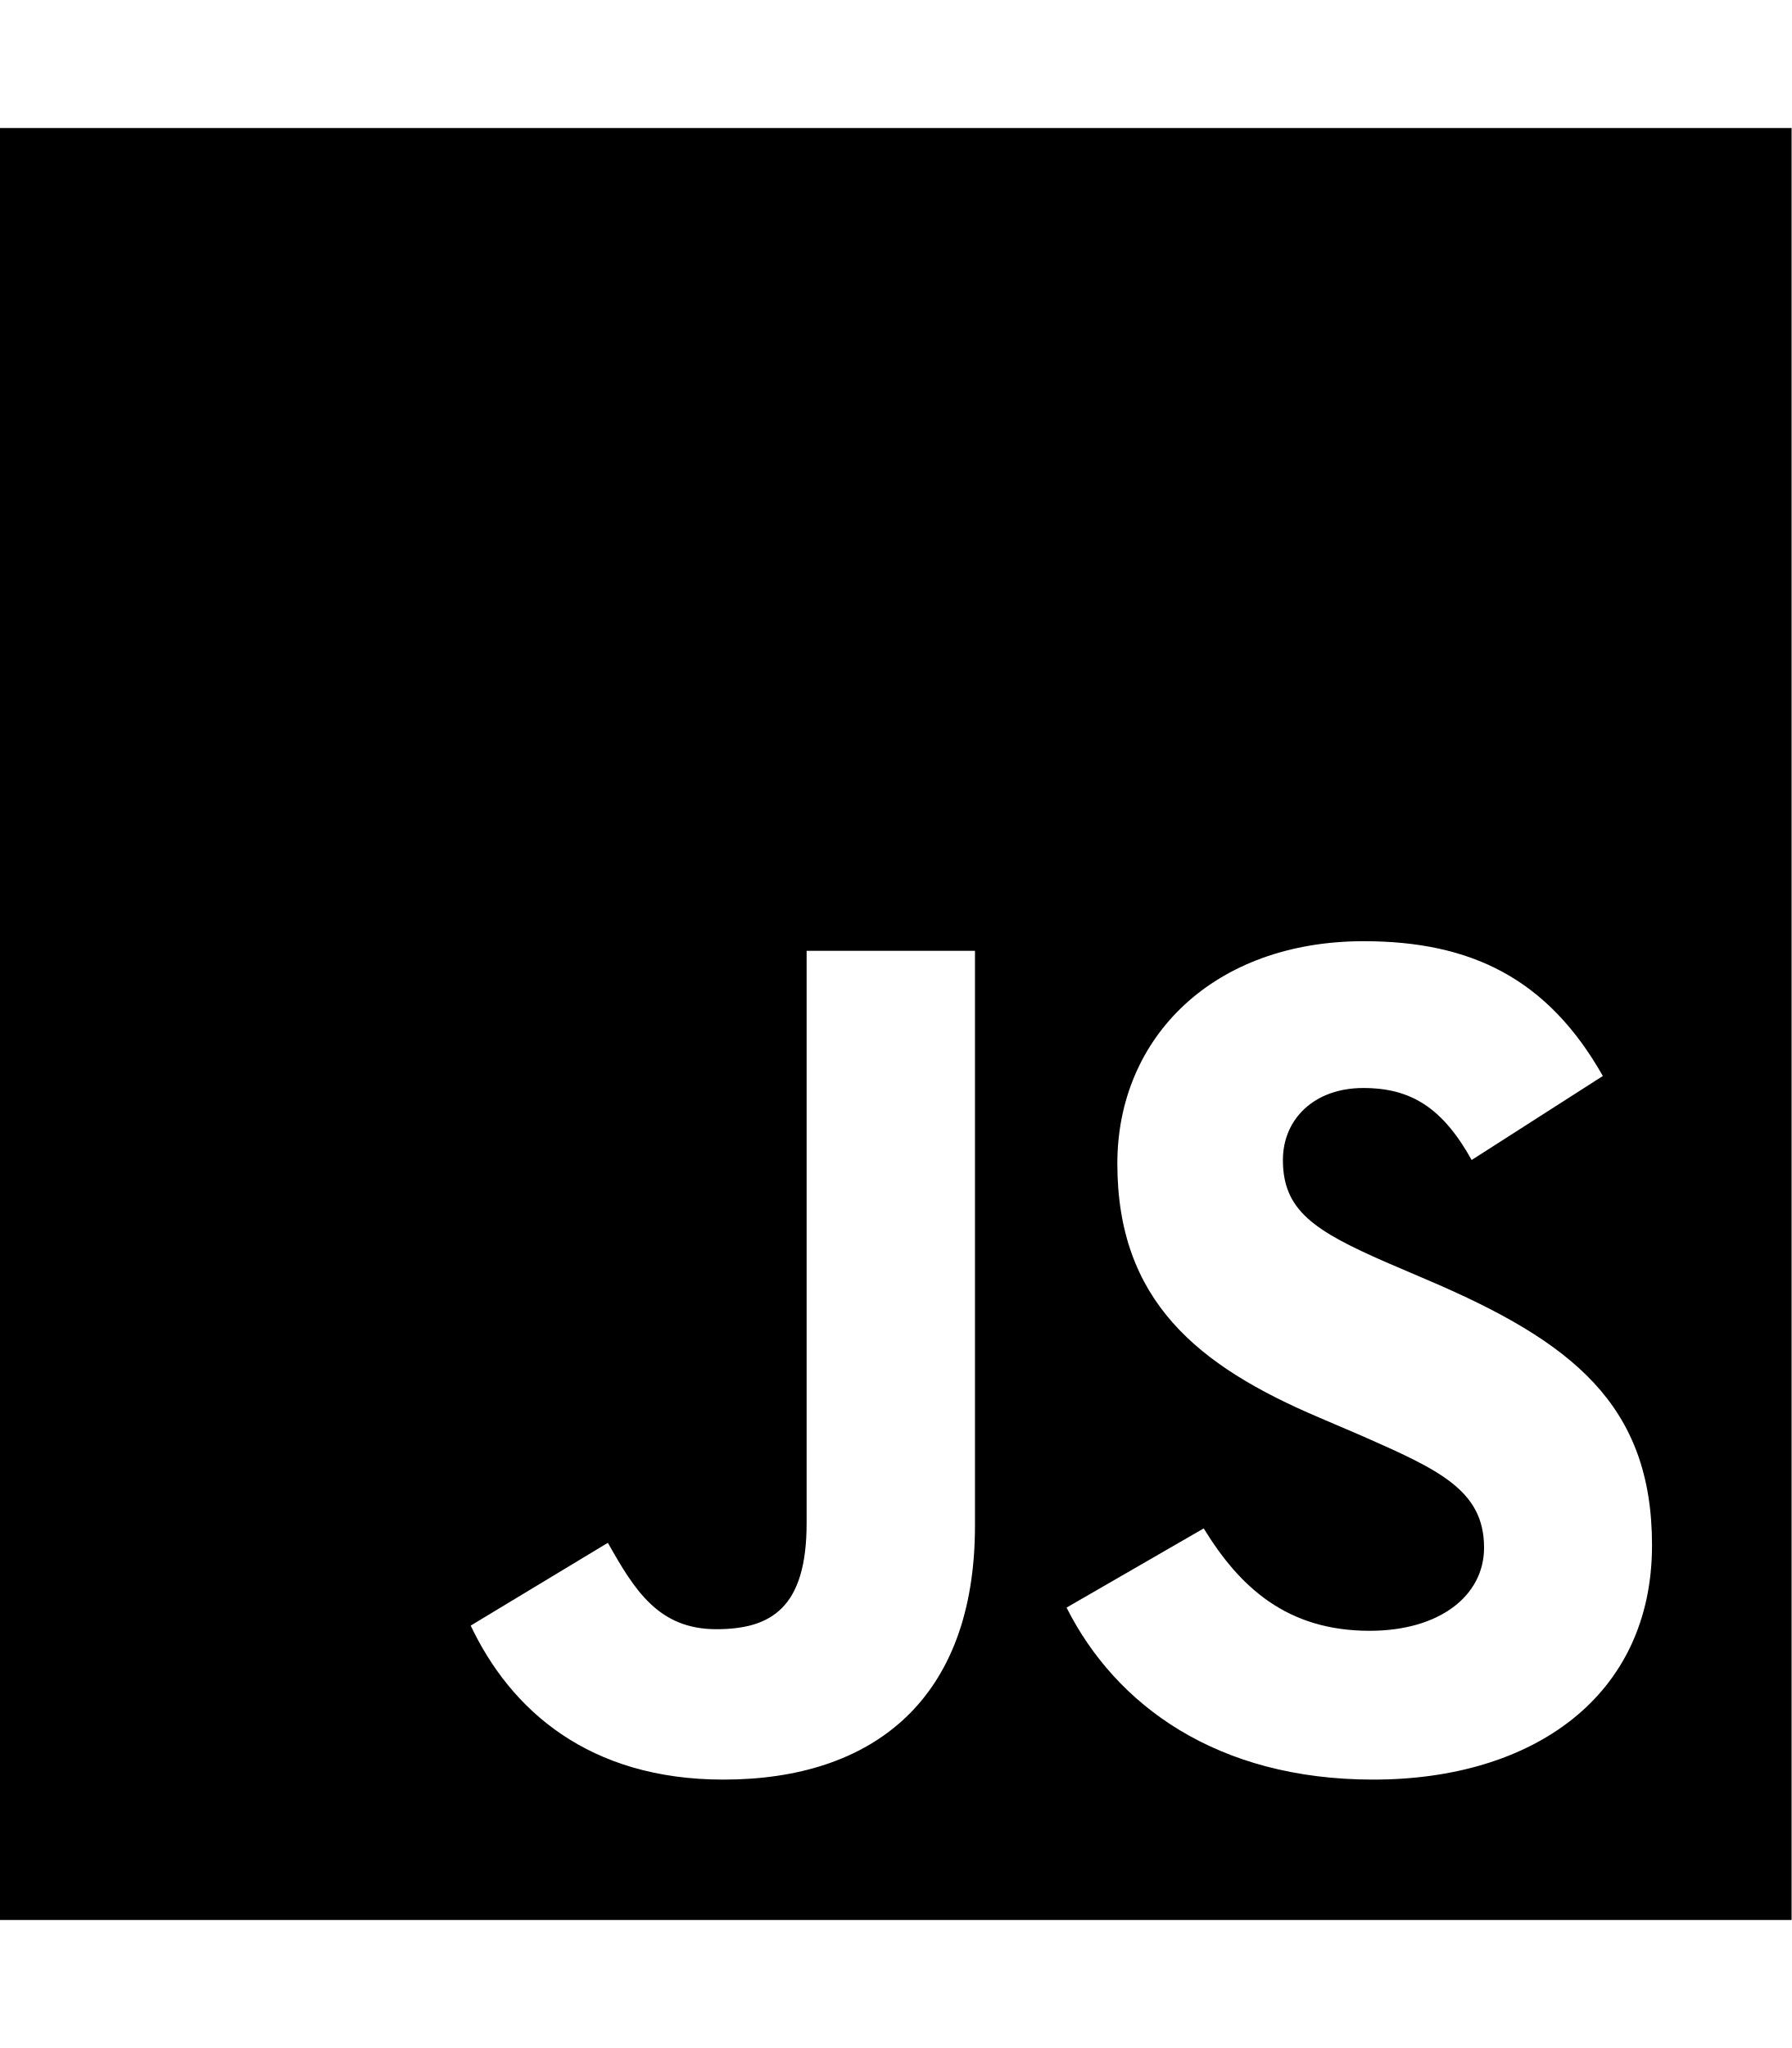
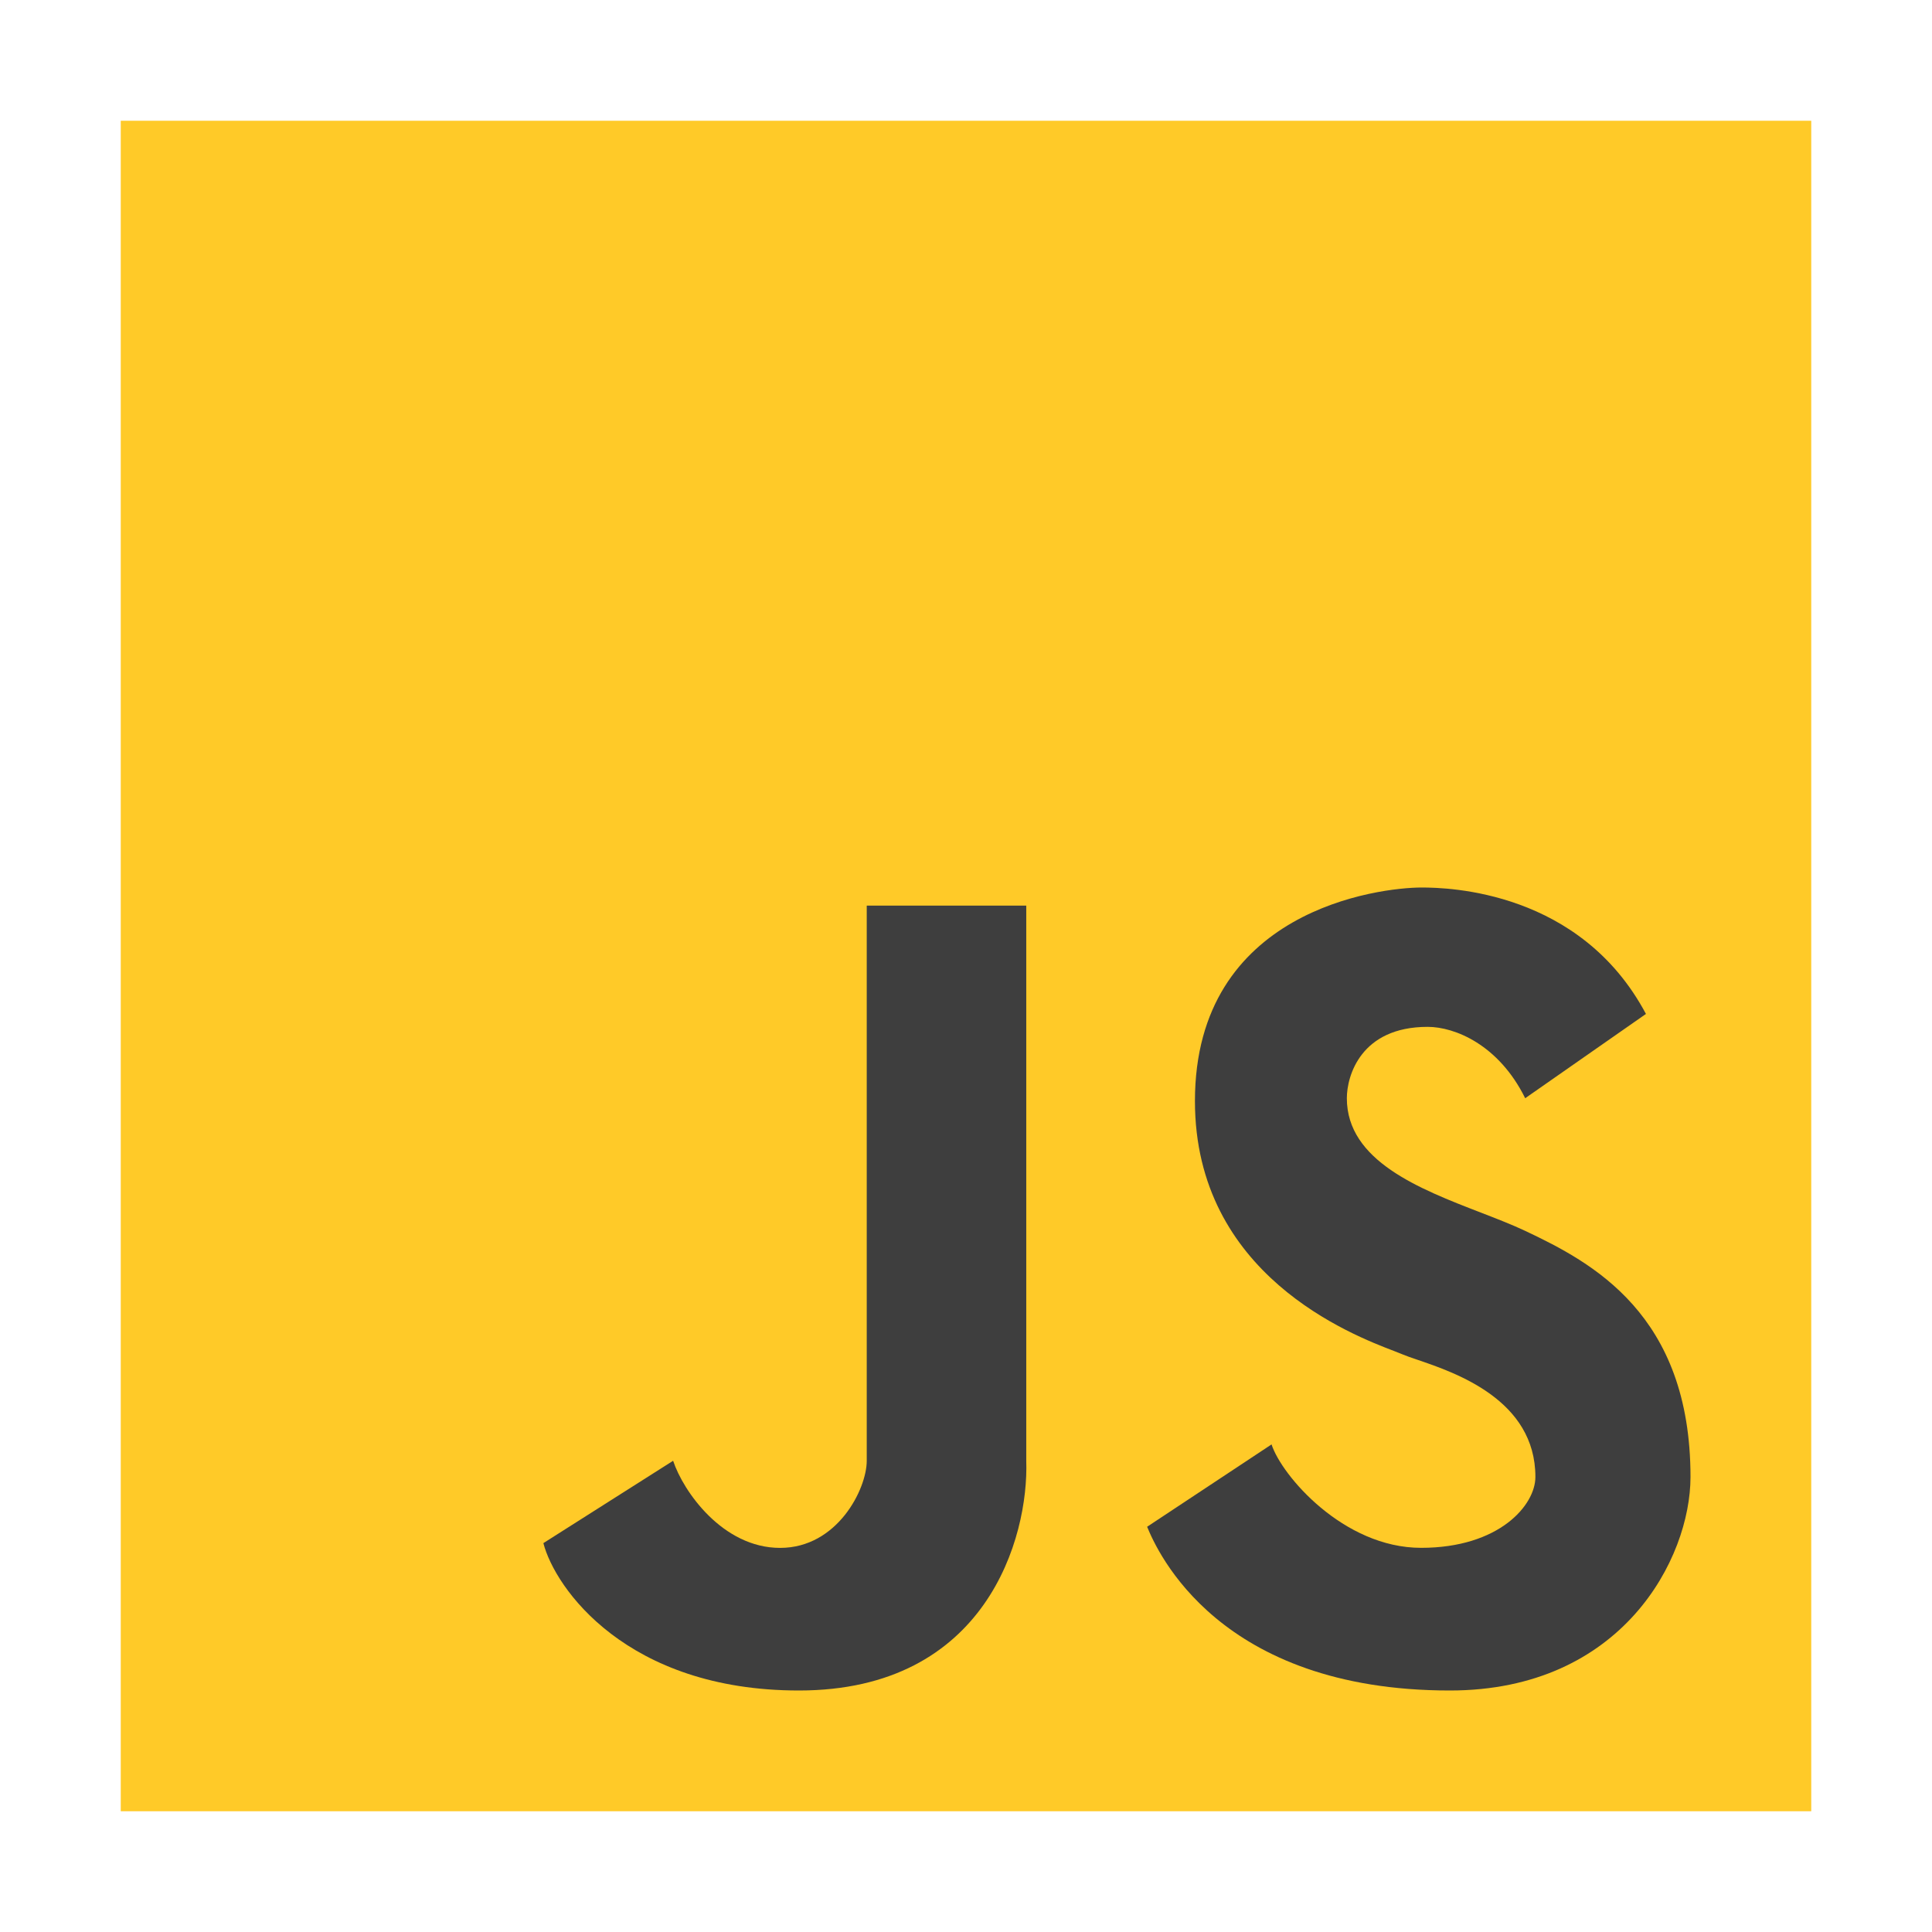
- <svg xmlns="http://www.w3.org/2000/svg" viewBox="0 0 448 512">
-   <path d="M0 32v448h448V32H0zm243.8 349.4c0 43.6-25.6 63.5-62.9 63.5-33.7 0-53.2-17.4-63.2-38.5l34.3-20.7c6.6 11.7 12.6 21.6 27.1 21.6 13.8 0 22.6-5.4 22.6-26.5V237.7h42.1v143.7zm99.6 63.5c-39.1 0-64.4-18.6-76.7-43l34.3-19.8c9 14.7 20.8 25.6 41.5 25.6 17.4 0 28.6-8.7 28.6-20.8 0-14.4-11.4-19.5-30.7-28l-10.5-4.5c-30.4-12.9-50.5-29.2-50.5-63.5 0-31.6 24.1-55.6 61.6-55.6 26.8 0 46 9.3 59.8 33.7L368 290c-7.2-12.9-15-18-27.1-18-12.3 0-20.1 7.8-20.1 18 0 12.6 7.8 17.7 25.9 25.6l10.5 4.5c35.8 15.3 55.9 31 55.9 66.2 0 37.8-29.8 58.6-69.7 58.6z" />
+ <svg xmlns="http://www.w3.org/2000/svg" viewBox="0 0 32 32" fill="none">
+   <g id="SVGRepo_bgCarrier" stroke-width="0" />
+   <g id="SVGRepo_tracerCarrier" stroke-linecap="round" stroke-linejoin="round" />
+   <g id="SVGRepo_iconCarrier">
+     <rect x="2" y="2" width="28" height="28" fill="#FFCA28" />
+     <path d="M19 25.288L21.061 23.924C21.223 24.431 22.246 25.637 23.538 25.637C24.831 25.637 25.431 24.931 25.431 24.463C25.431 23.188 24.111 22.738 23.477 22.522C23.374 22.487 23.289 22.458 23.231 22.433C23.201 22.42 23.156 22.402 23.098 22.38C22.393 22.111 19.792 21.117 19.792 18.237C19.792 15.065 22.854 14.7 23.546 14.7C23.999 14.7 26.177 14.756 27.262 16.794L25.262 18.19C24.823 17.302 24.095 17.008 23.646 17.008C22.538 17.008 22.308 17.82 22.308 18.19C22.308 19.227 23.511 19.692 24.527 20.084C24.793 20.187 25.046 20.285 25.262 20.387C26.369 20.91 28 21.767 28 24.463C28 25.814 26.867 28 24.015 28C20.185 28 19.169 25.7 19 25.288Z" fill="#3E3E3E" />
+     <path d="M9 25.559L11.149 24.195C11.317 24.703 11.971 25.638 12.921 25.638C13.87 25.638 14.356 24.663 14.356 24.195V15H16.998V24.195C17.041 25.464 16.338 28 13.233 28C10.379 28 9.192 26.304 9 25.559Z" fill="#3E3E3E" />
+   </g>
</svg>
